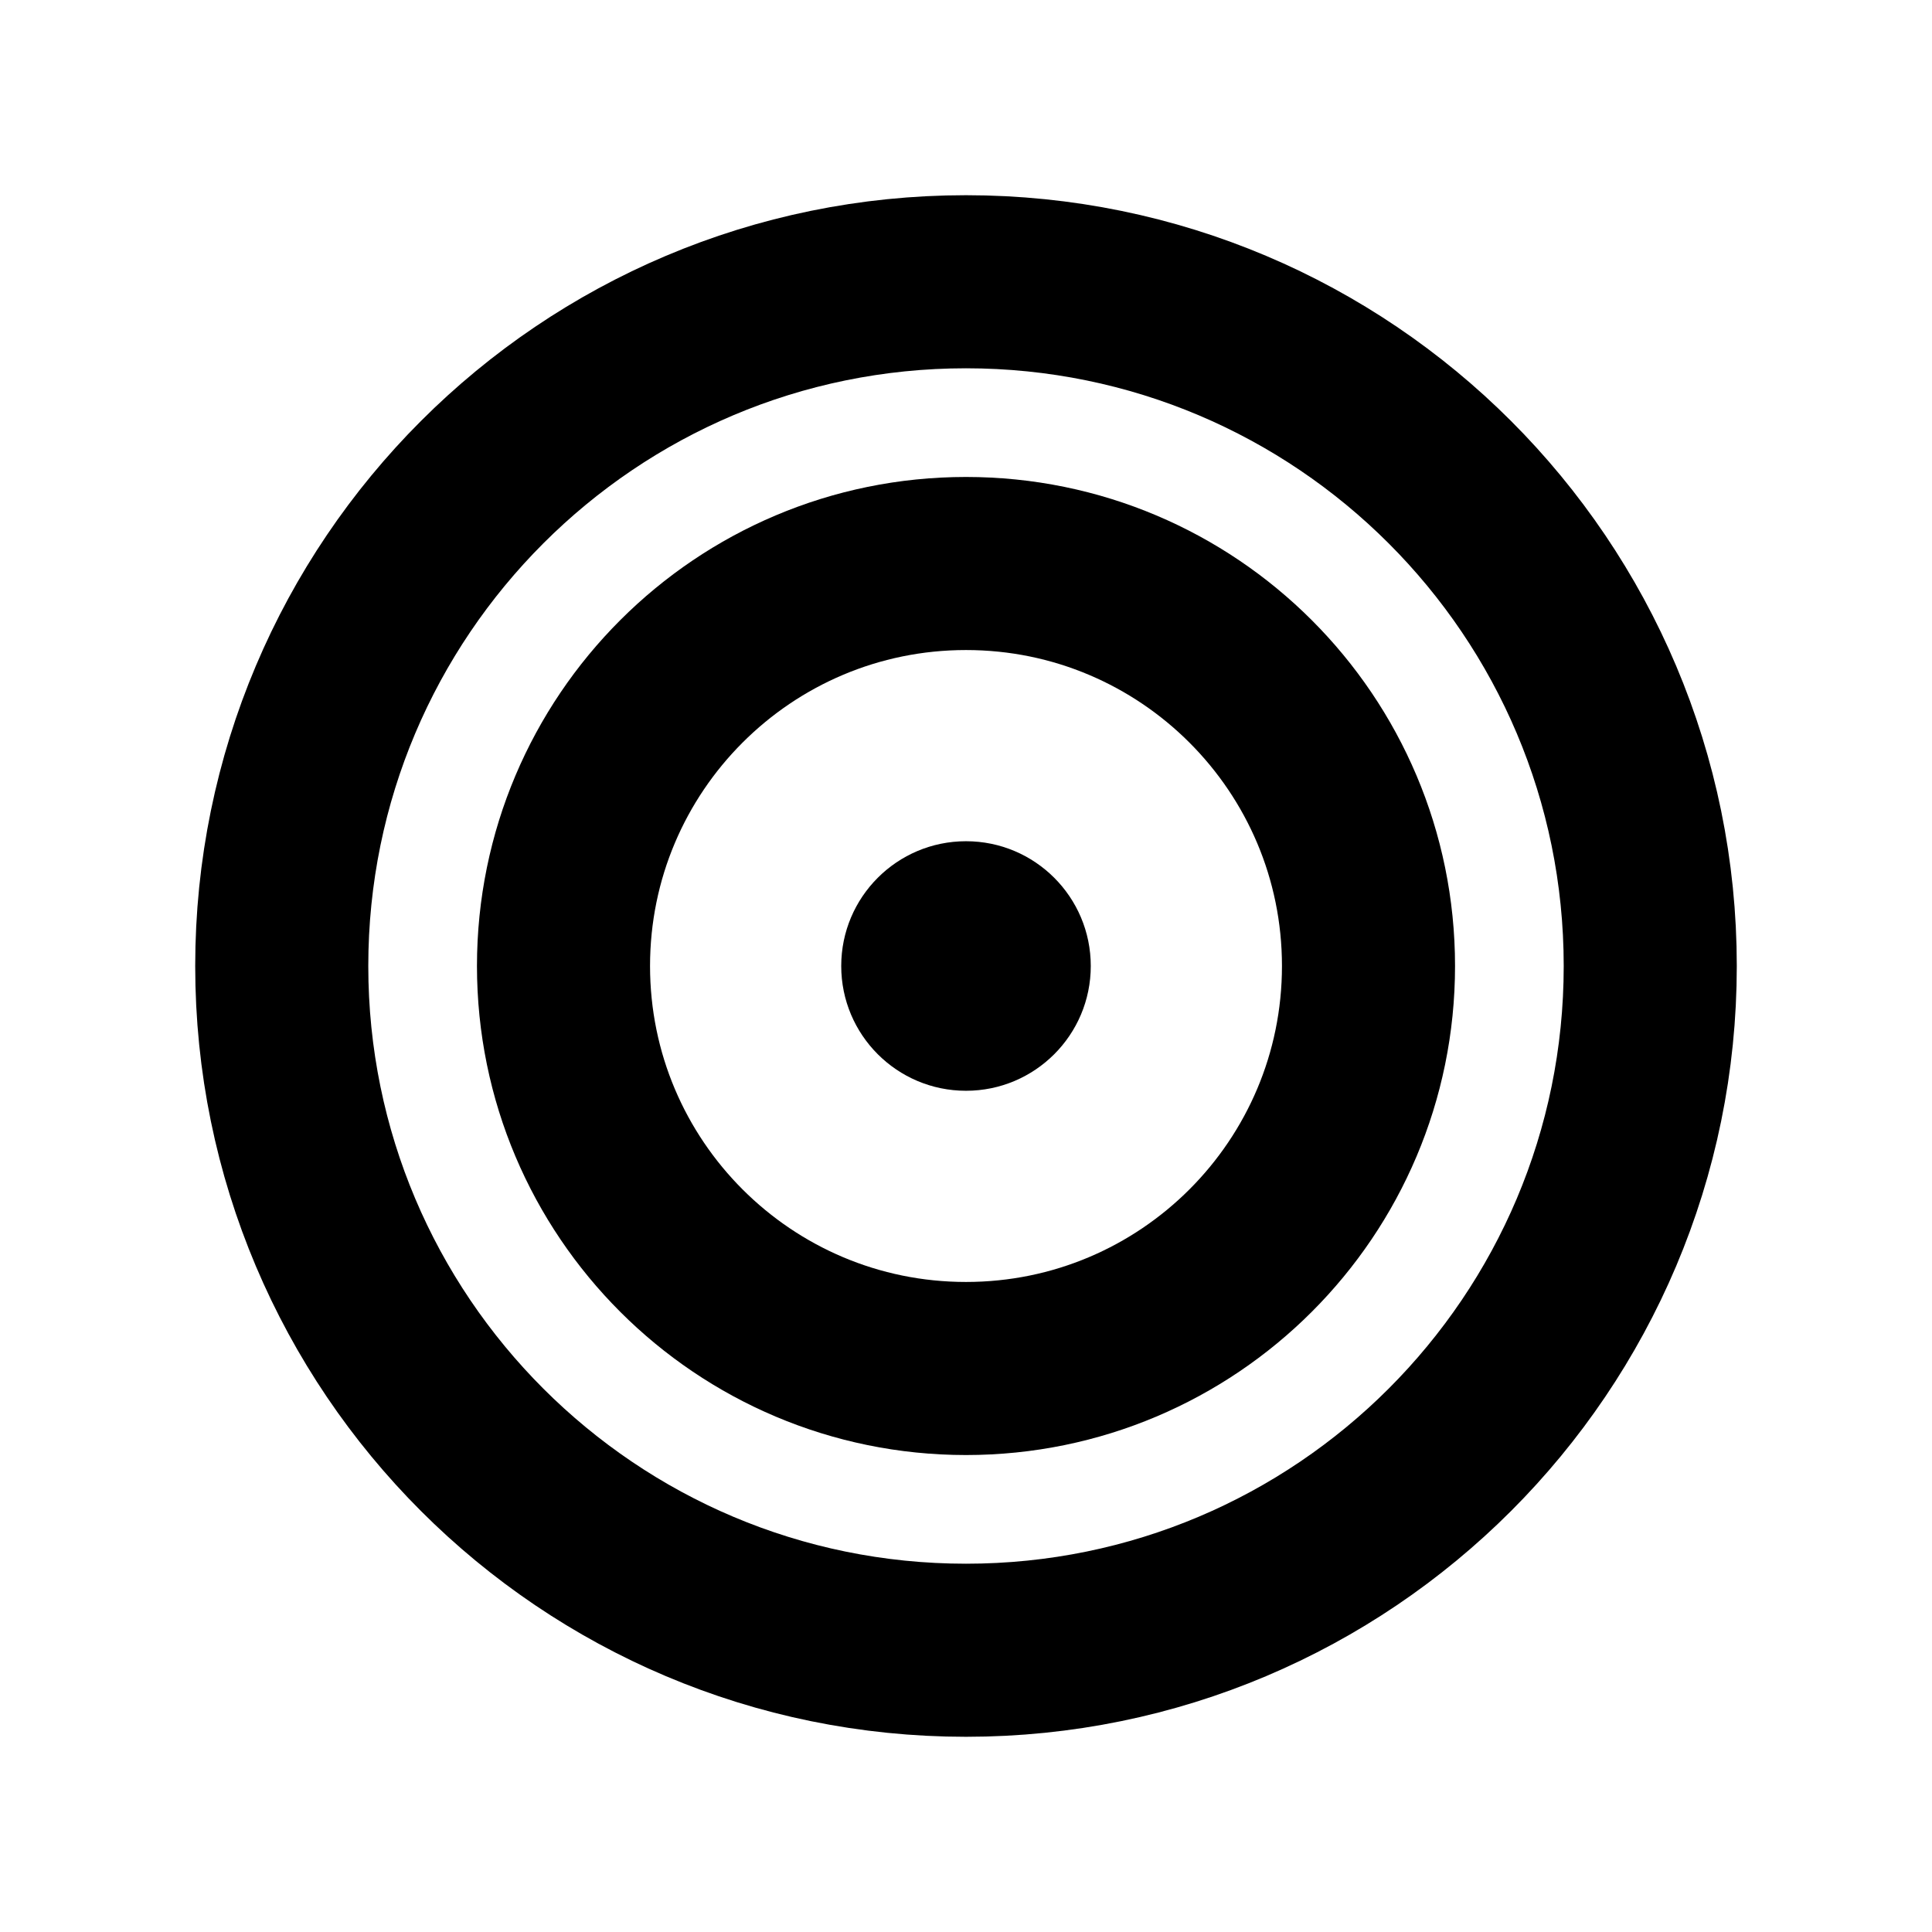
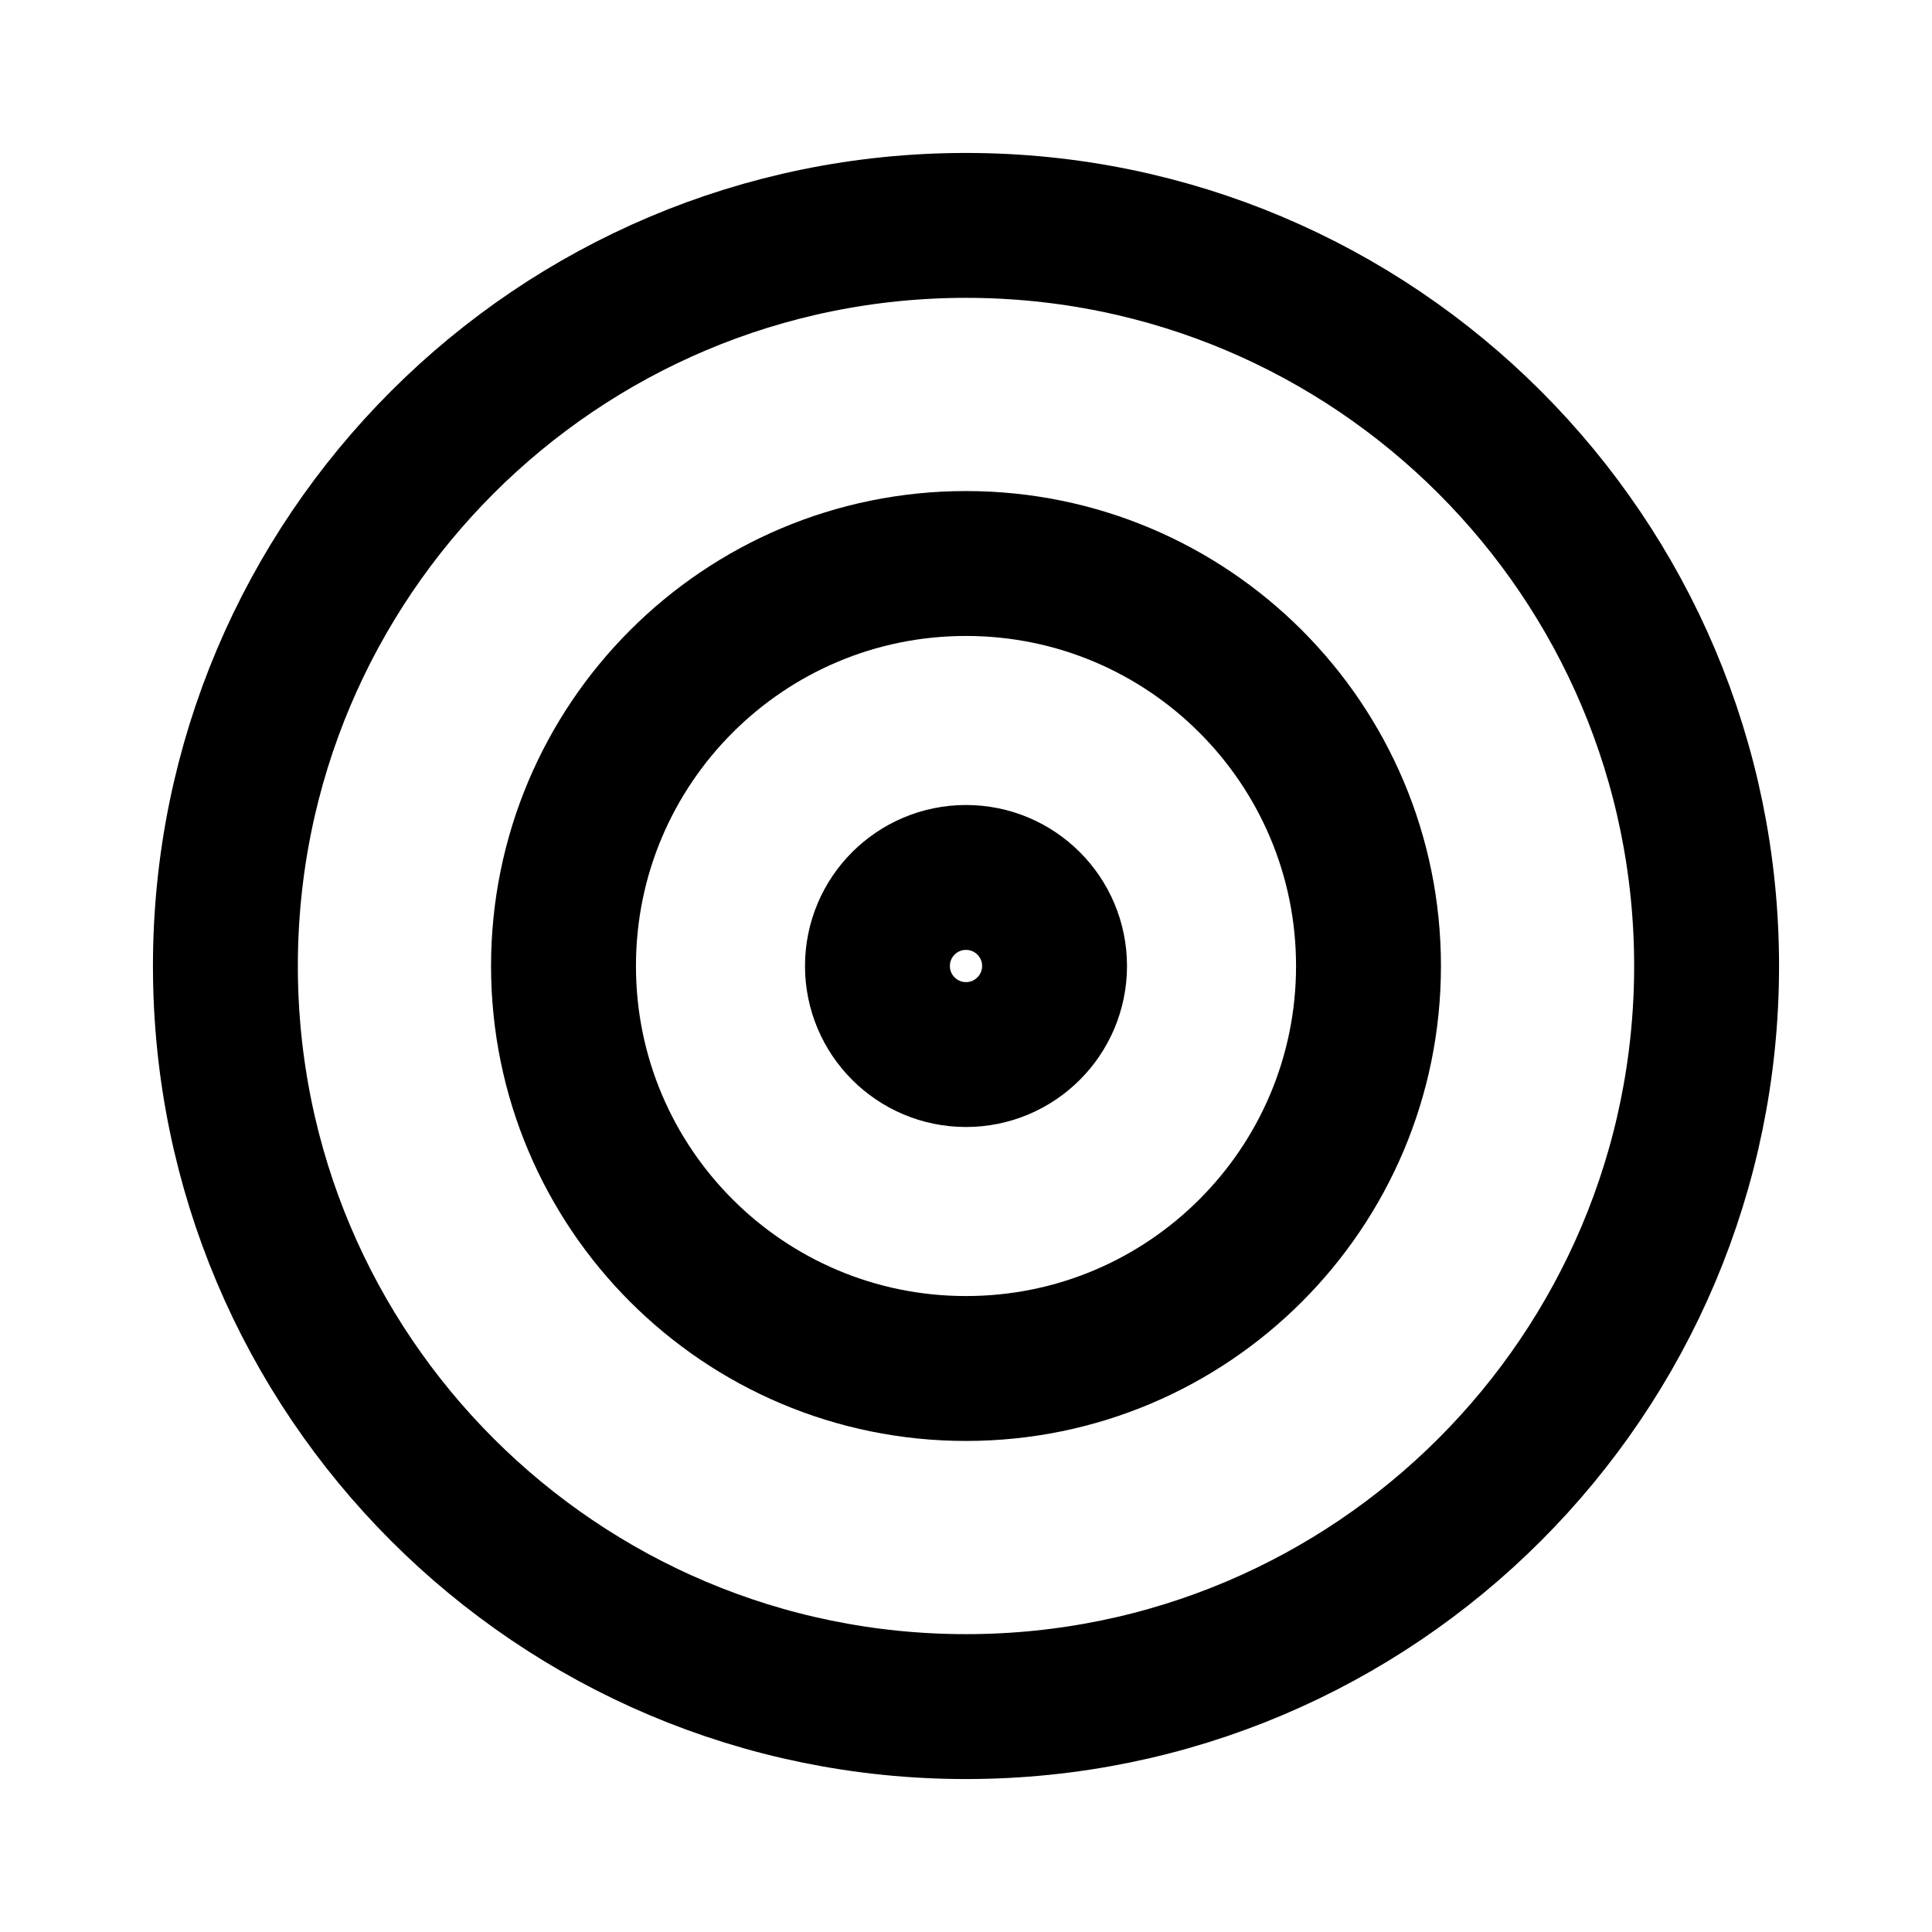
- <svg xmlns="http://www.w3.org/2000/svg" viewBox="0 0 24 24" width="24" height="24" fill="none" stroke="currentColor" stroke-width="2.15" stroke-linecap="round" stroke-linejoin="round">
-   <circle cx="12" cy="12" r="8.5" />
+ <svg xmlns="http://www.w3.org/2000/svg" width="24" height="24" viewBox="0 0 24 24" fill="none" stroke="currentColor" stroke-width="1.8" stroke-linecap="round" stroke-linejoin="round">
+   <circle cx="12" cy="12" r="9.2" />
  <circle cx="12" cy="12" r="5" />
-   <circle cx="12" cy="12" r="1.55" fill="currentColor" stroke="none" />
+   <circle cx="12" cy="12" r="1.1" />
</svg>
